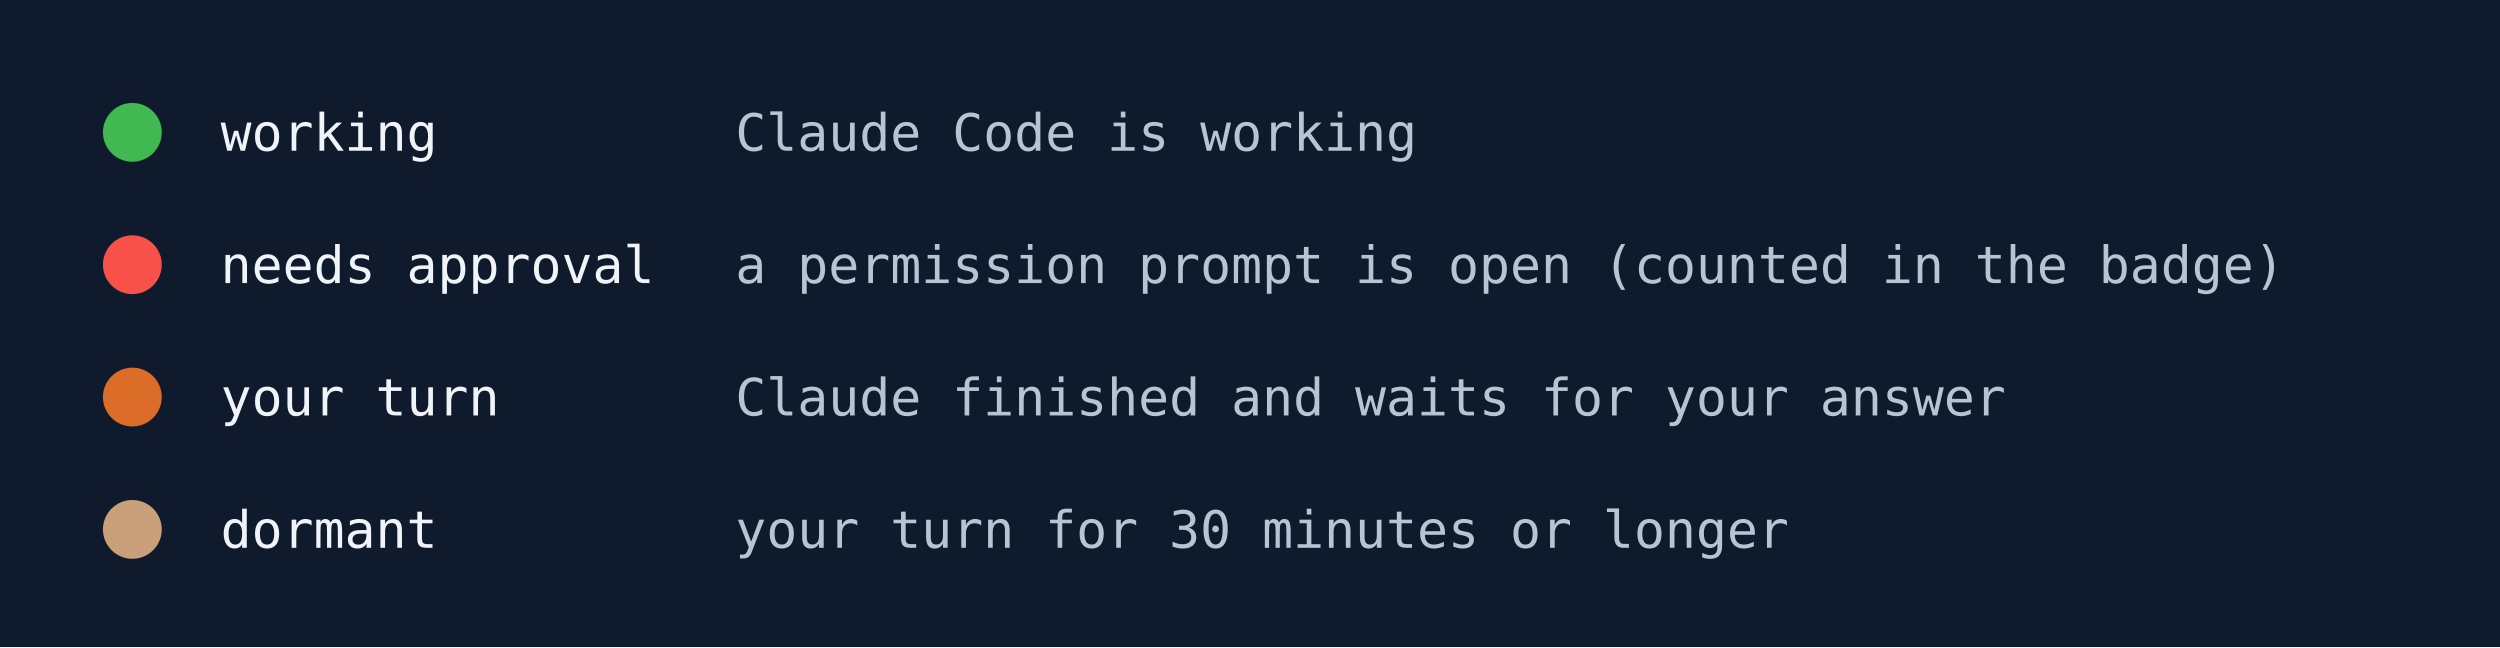
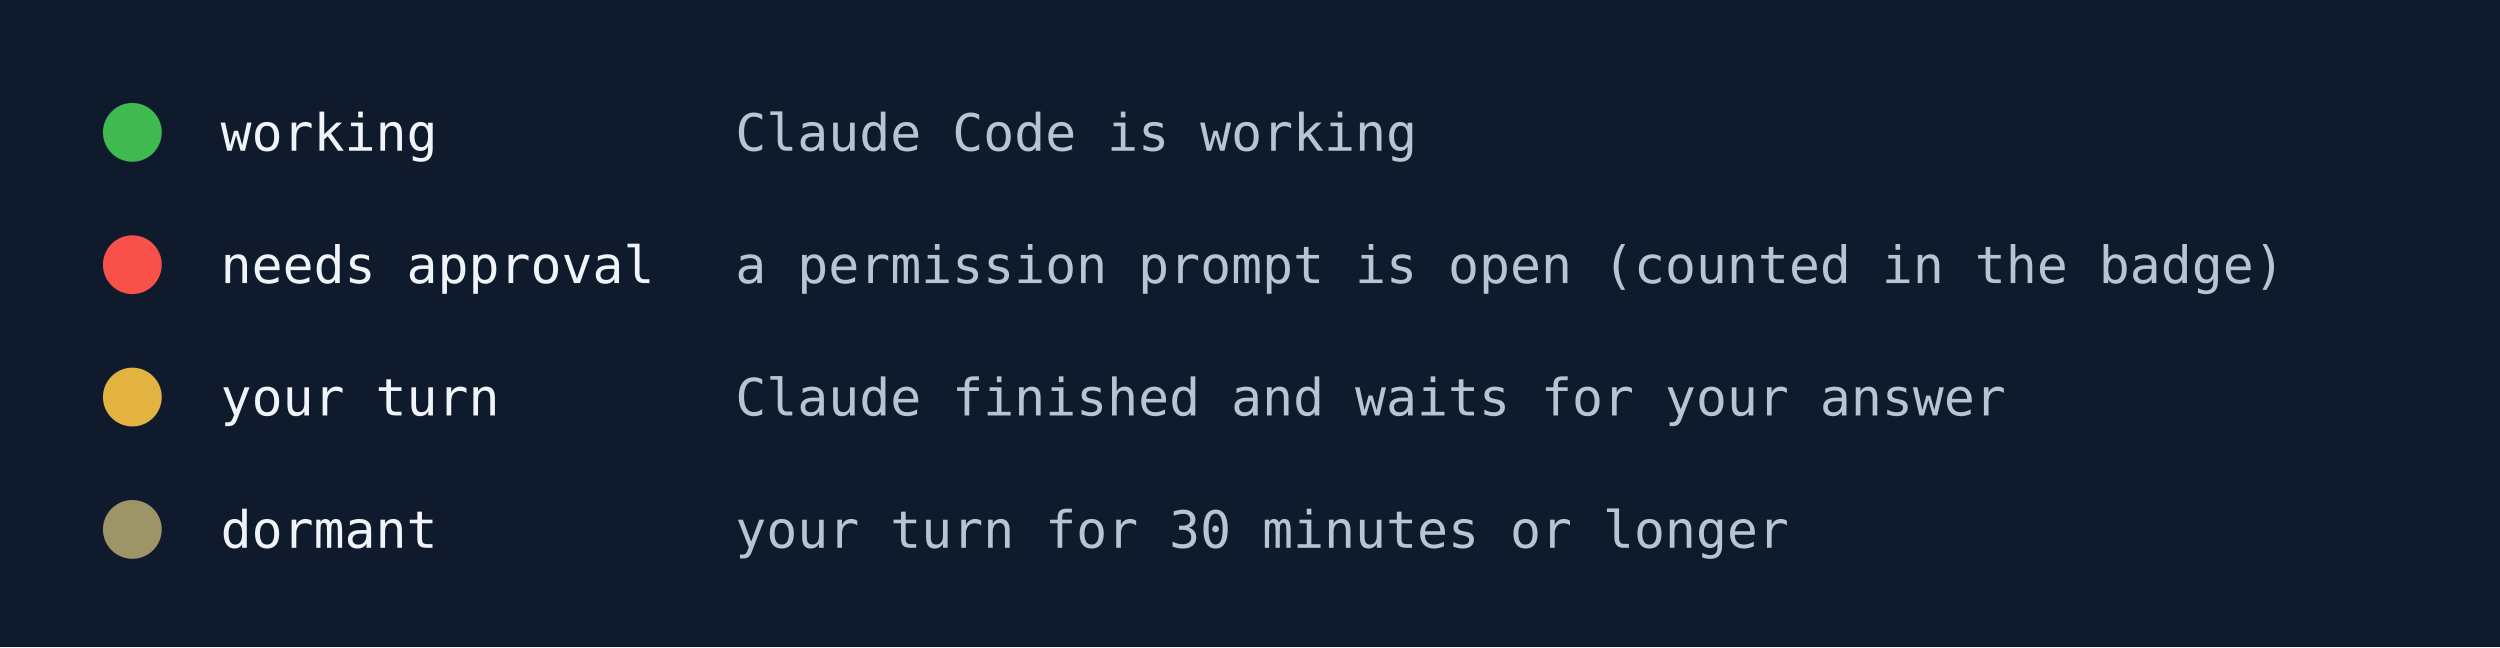
<svg xmlns="http://www.w3.org/2000/svg" viewBox="0 0 680 176" width="680" height="176" role="img" aria-labelledby="t d">
  <style>
    text { font-family: ui-monospace, SFMono-Regular, "SF Mono", Menlo, Consolas, monospace; font-size: 14px; fill: #b8c4d4; }
    .name { fill: #f0f4f8; }
  </style>
  <rect width="680" height="176" fill="#0f1b2d" />
  <circle cx="36" cy="36" r="8" fill="#3fb950" />
  <text class="name" x="60" y="41">working</text>
  <text x="200" y="41">Claude Code is working</text>
  <circle cx="36" cy="72" r="8" fill="#f85149" />
  <text class="name" x="60" y="77">needs approval</text>
  <text x="200" y="77">a permission prompt is open (counted in the badge)</text>
-   <circle cx="36" cy="108" r="8" fill="#db6d28" />
+   <circle cx="36" cy="108" r="8" fill="#e3b341" />
  <text class="name" x="60" y="113">your turn</text>
  <text x="200" y="113">Claude finished and waits for your answer</text>
-   <circle cx="36" cy="144" r="8" fill="#c9a07a" />
+   <circle cx="36" cy="144" r="8" fill="#9d9468" />
  <text class="name" x="60" y="149">dormant</text>
  <text x="200" y="149">your turn for 30 minutes or longer</text>
</svg>
